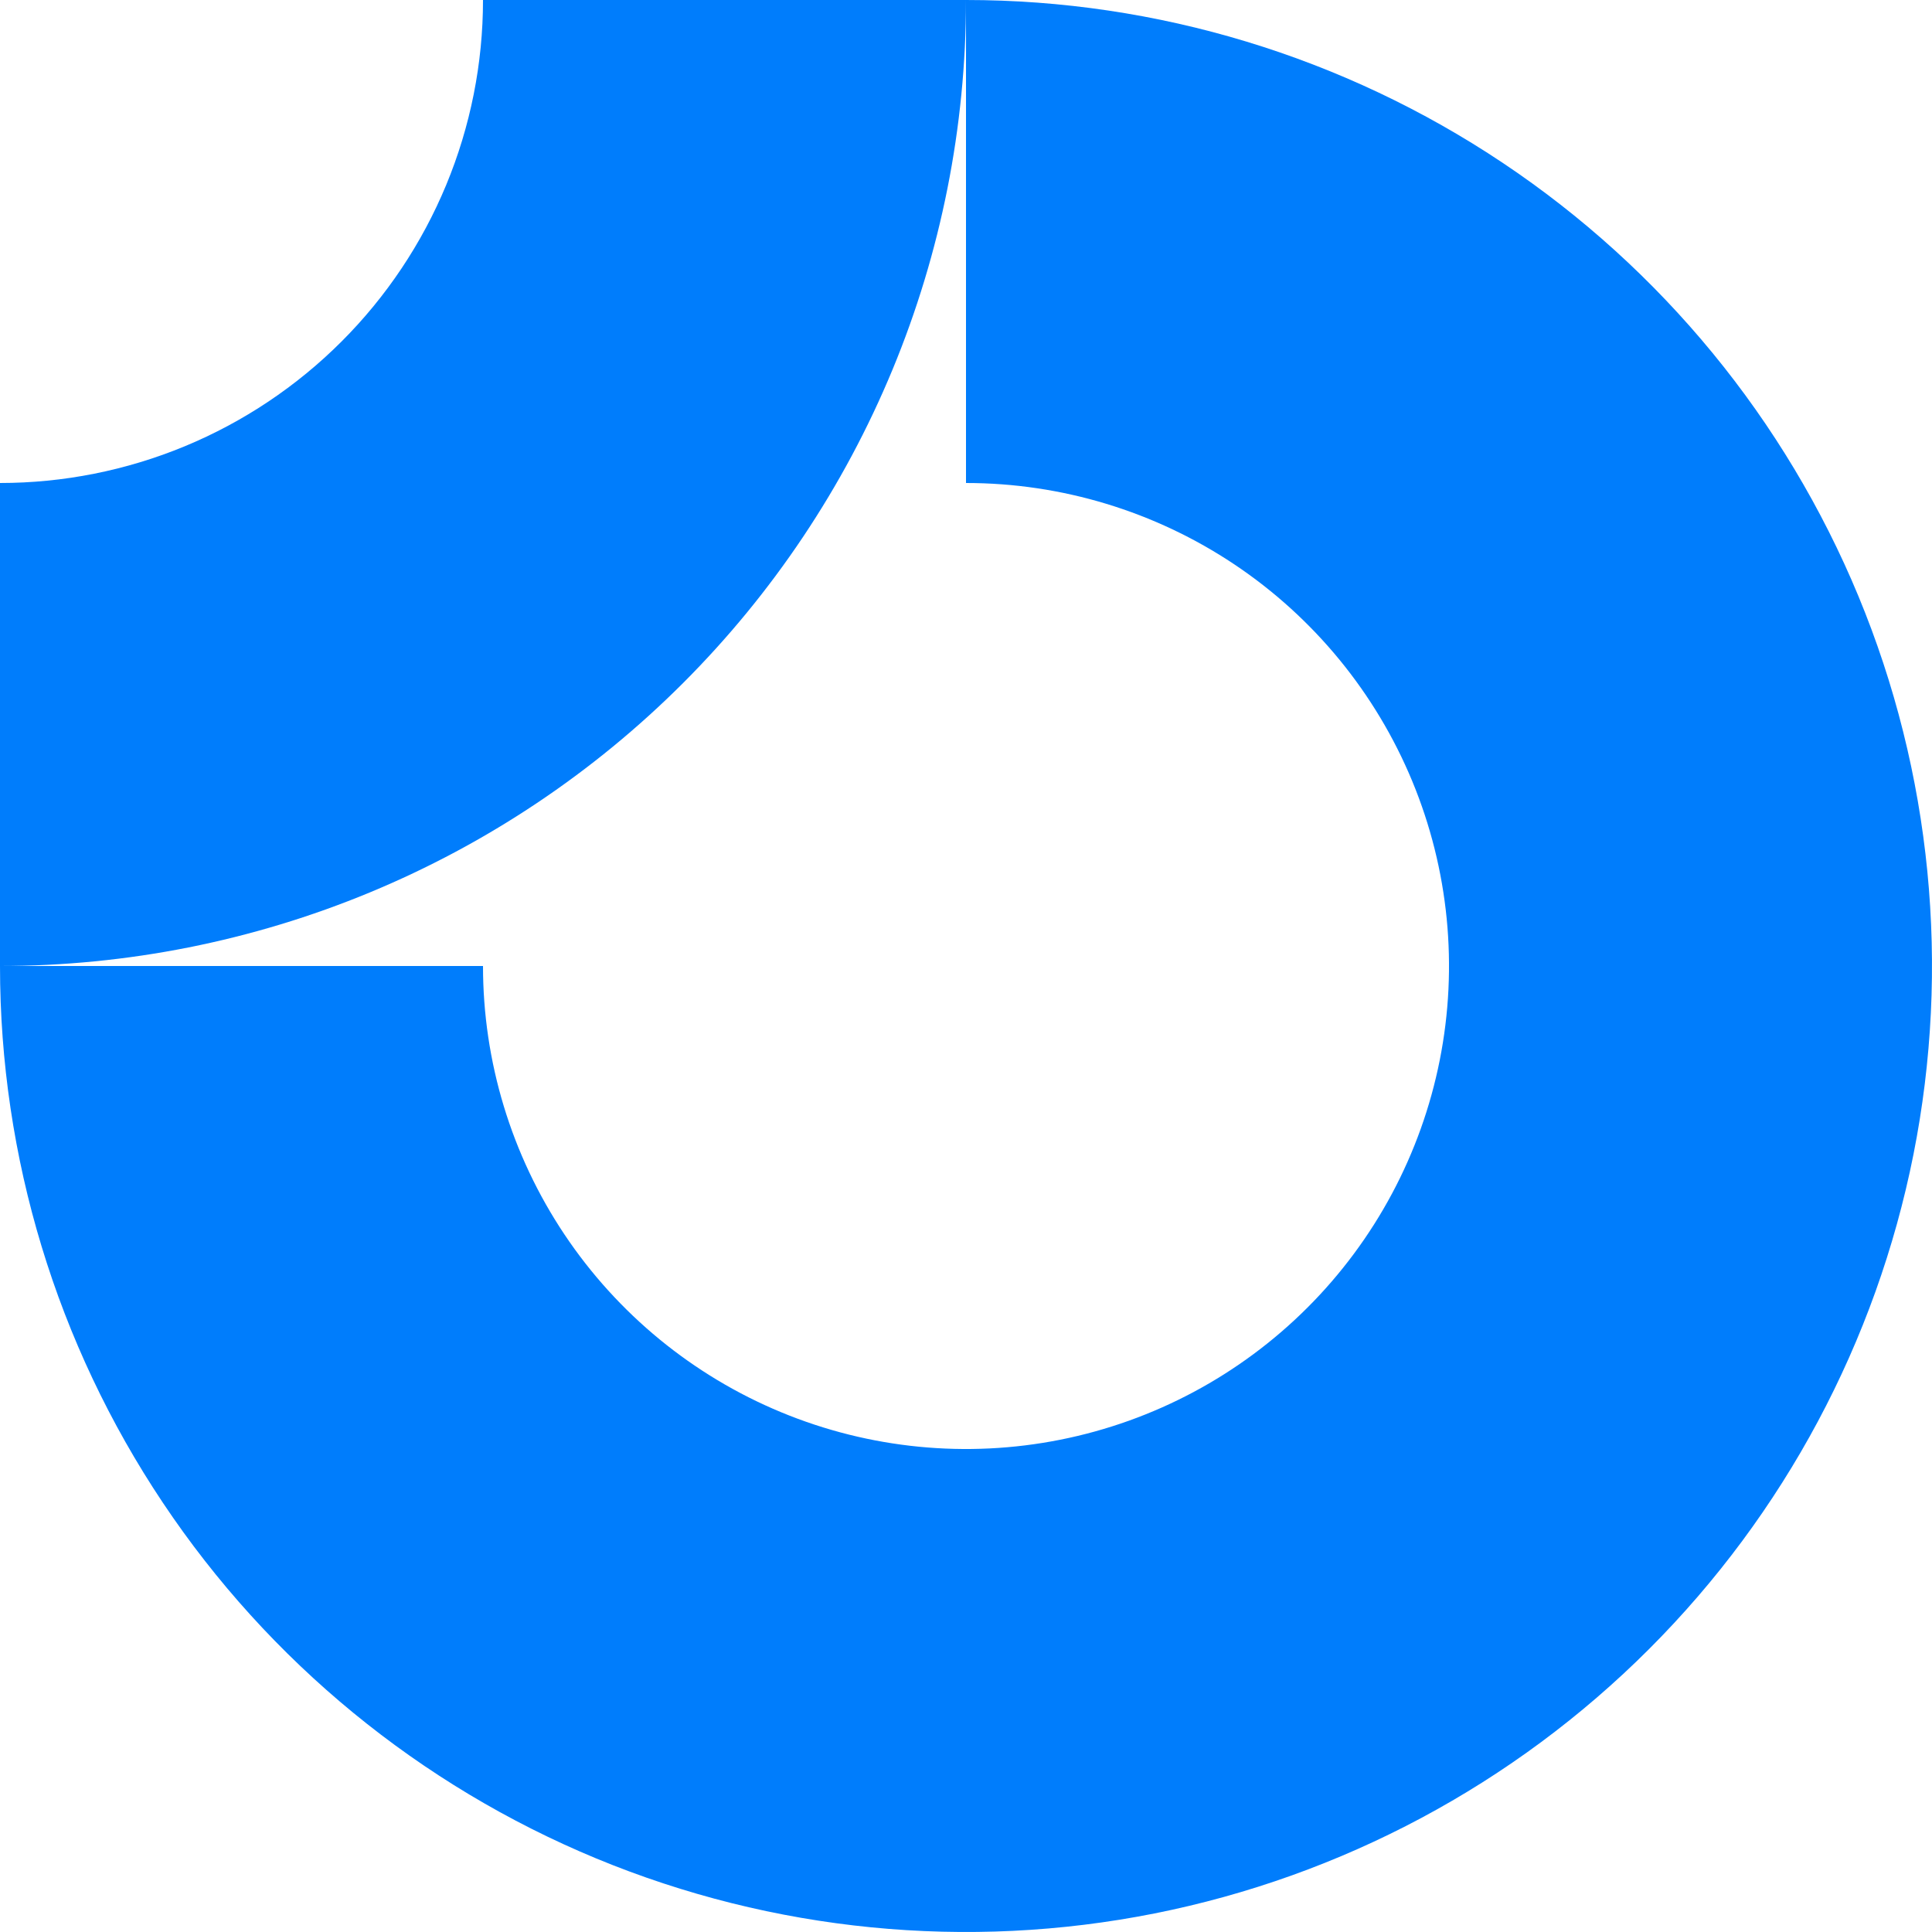
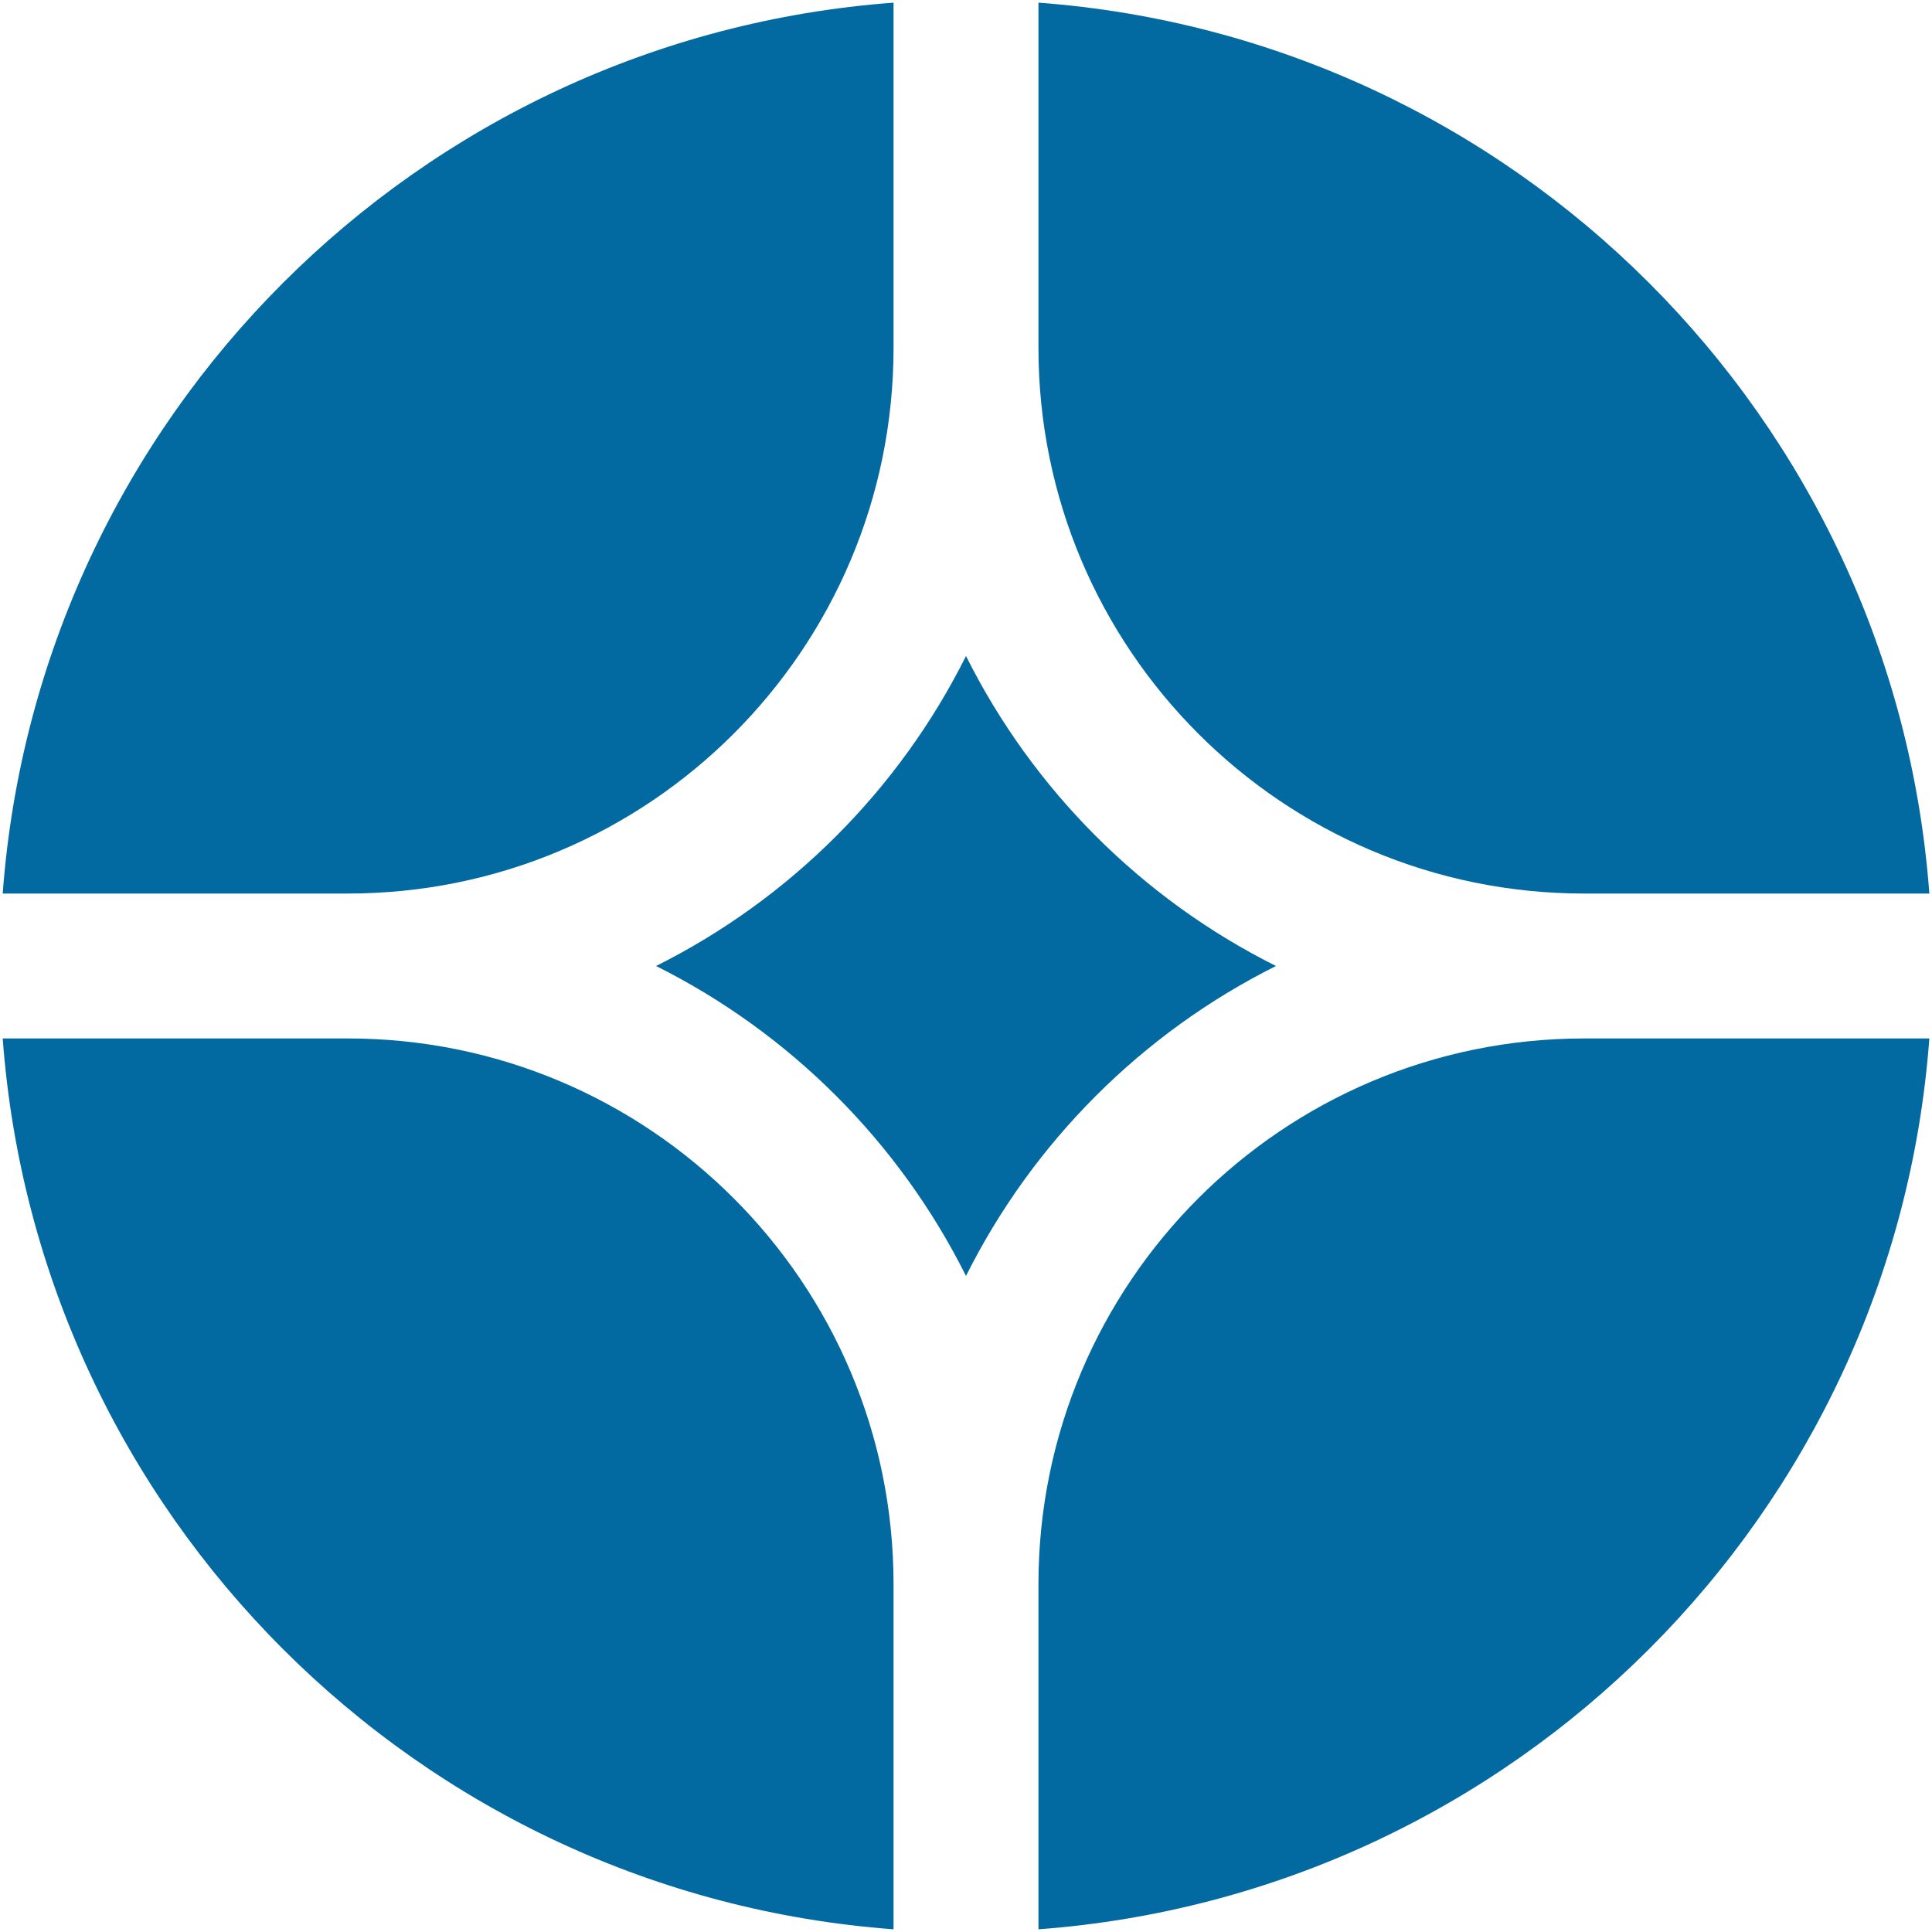
- <svg xmlns="http://www.w3.org/2000/svg" id="logo-86" width="40" height="40" viewBox="0 0 40 40" fill="none">
-   <path class="ccustom" fill-rule="evenodd" clip-rule="evenodd" d="M25.556 11.685C23.911 10.586 21.978 10 20 10V0C23.956 0 27.822 1.173 31.111 3.371C34.4 5.568 36.964 8.692 38.478 12.346C39.991 16.001 40.387 20.022 39.616 23.902C38.844 27.781 36.939 31.345 34.142 34.142C31.345 36.939 27.781 38.844 23.902 39.616C20.022 40.387 16.001 39.991 12.346 38.478C8.692 36.964 5.568 34.4 3.371 31.111C1.173 27.822 0 23.956 0 20H10C10 21.978 10.586 23.911 11.685 25.556C12.784 27.2 14.346 28.482 16.173 29.239C18 29.996 20.011 30.194 21.951 29.808C23.891 29.422 25.672 28.47 27.071 27.071C28.47 25.672 29.422 23.891 29.808 21.951C30.194 20.011 29.996 18 29.239 16.173C28.482 14.346 27.2 12.784 25.556 11.685Z" fill="#007DFC" />
-   <path class="ccustom" fill-rule="evenodd" clip-rule="evenodd" d="M10 5.16562e-07C10 1.313 9.741 2.614 9.239 3.827C8.736 5.04 8 6.142 7.071 7.071C6.142 8 5.04 8.736 3.827 9.239C2.614 9.741 1.313 10 5.4439e-06 10L5.00679e-06 20C2.626 20 5.227 19.483 7.654 18.478C10.08 17.473 12.285 15.999 14.142 14.142C15.999 12.285 17.473 10.08 18.478 7.654C19.483 5.227 20 2.626 20 -3.81469e-06L10 5.16562e-07Z" fill="#007DFC" />
+ <svg xmlns="http://www.w3.org/2000/svg" id="logo-89" width="40" height="40" viewBox="0 0 40 40" fill="none">
+   <path class="ccustom" d="M39.945 21.5H32.8C26.559 21.5 21.5 26.559 21.5 32.8V39.944C31.35 39.214 39.215 31.35 39.945 21.5Z" fill="#0369a1" />
+   <path class="ccustom" d="M18.5 39.944V32.8C18.5 26.559 13.441 21.5 7.2 21.5H0.056C0.786 31.35 8.65 39.214 18.5 39.944Z" fill="#0369a1" />
+   <path class="ccustom" d="M39.945 18.5C39.215 8.65 31.35 0.786 21.5 0.055V7.2C21.5 13.441 26.559 18.5 32.8 18.5H39.945Z" fill="#0369a1" />
+   <path class="ccustom" d="M18.5 0.055C8.65 0.786 0.786 8.65 0.056 18.5H7.2C13.441 18.5 18.5 13.441 18.5 7.2V0.055Z" fill="#0369a1" />
+   <path class="ccustom" d="M13.583 20C16.355 18.614 18.615 16.355 20 13.582C21.386 16.355 23.645 18.614 26.418 20C23.645 21.385 21.386 23.645 20 26.417C18.615 23.645 16.355 21.385 13.583 20Z" fill="#0369a1" />
</svg>
